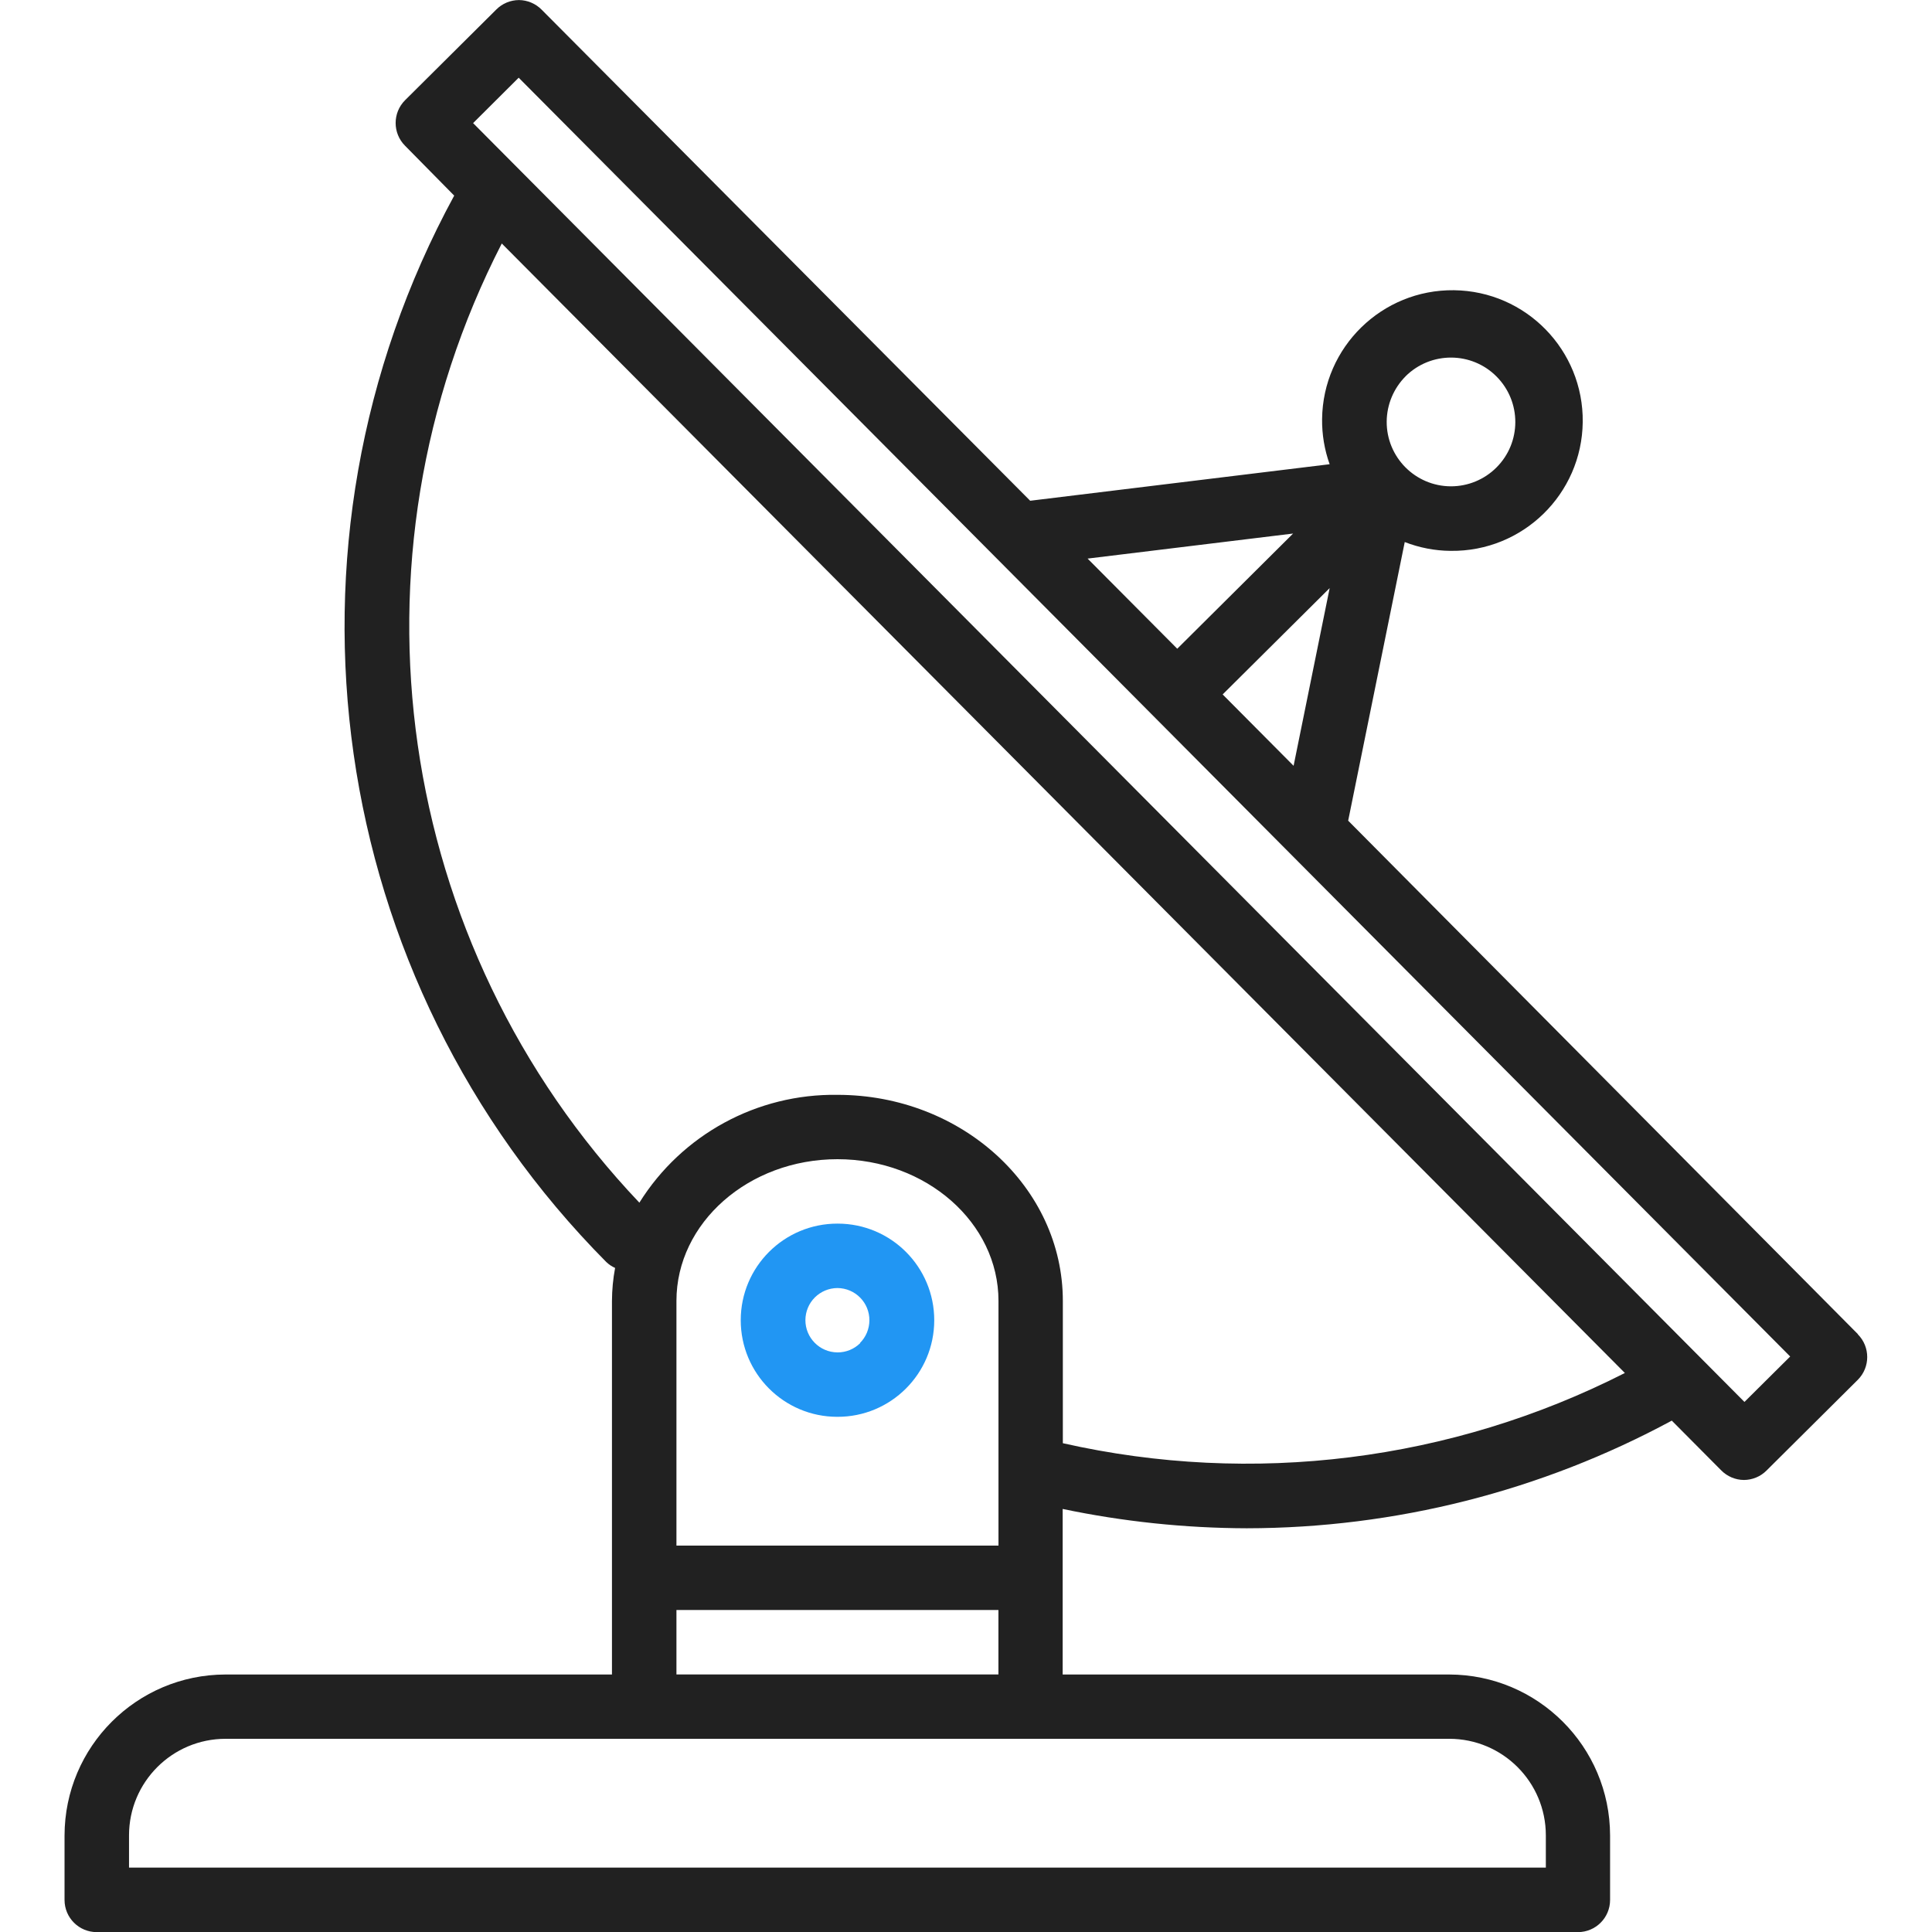
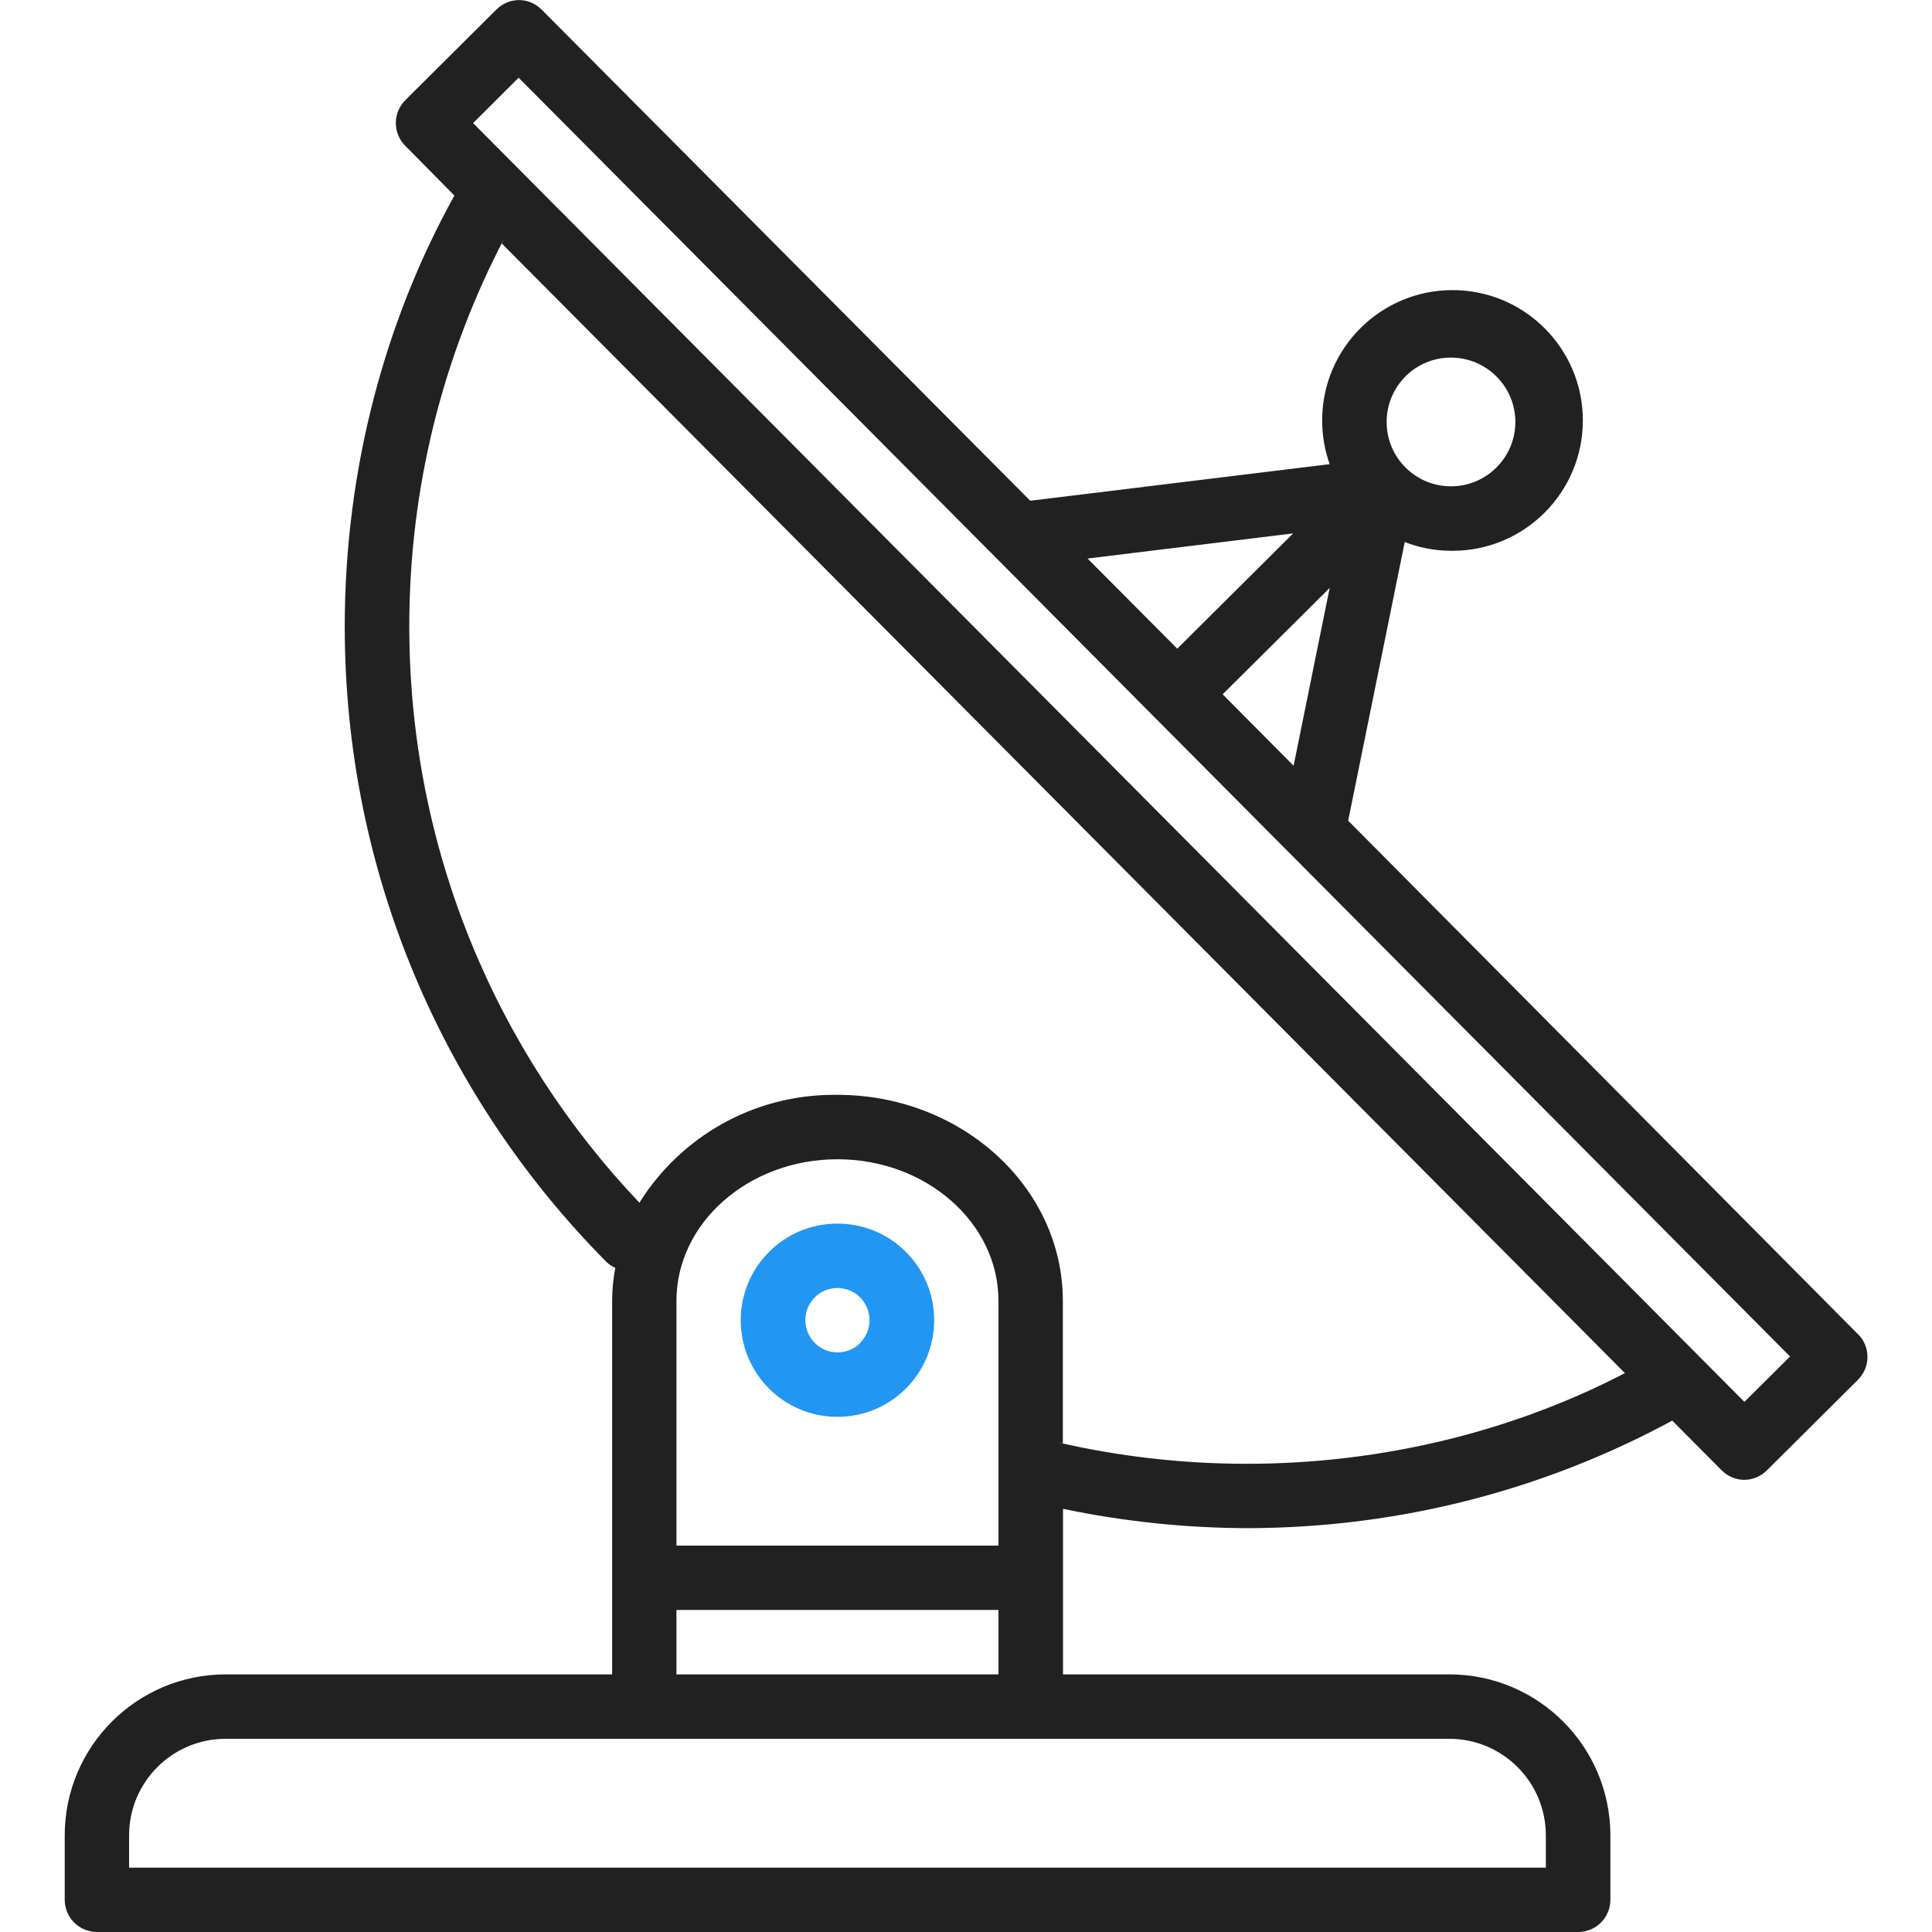
<svg xmlns="http://www.w3.org/2000/svg" version="1.1" width="32" height="32" viewBox="0 0 32 32">
-   <path fill="#212121" d="M30.773 22.098l-8.443-8.505 0.937-4.615c0.242 0.094 0.499 0.144 0.758 0.146h0.006c1.192 0.014 2.17-0.941 2.184-2.133s-0.941-2.17-2.133-2.184c-1.192-0.014-2.17 0.941-2.184 2.133-0.003 0.255 0.039 0.509 0.125 0.749l-4.96 0.605-8.091-8.133c-0.099-0.101-0.235-0.159-0.377-0.16-0.14 0.001-0.274 0.056-0.373 0.155l-1.513 1.504c-0.208 0.208-0.208 0.546 0 0.754l0.814 0.826c-3.153 5.798-2.129 12.978 2.519 17.663 0.043 0.041 0.092 0.074 0.146 0.098-0.034 0.18-0.051 0.364-0.052 0.547v6.187h-6.4c-1.472 0.002-2.665 1.195-2.667 2.667v1.067c0 0.295 0.239 0.533 0.533 0.533h24.533c0.295 0 0.533-0.239 0.533-0.533v-1.067c-0.002-1.472-1.195-2.665-2.667-2.667h-6.4v-2.742c1.003 0.21 2.024 0.317 3.049 0.32 2.458-0.003 4.877-0.615 7.040-1.783l0.818 0.823c0.099 0.101 0.235 0.159 0.377 0.16 0.14-0.001 0.274-0.056 0.373-0.155l1.513-1.504c0.208-0.208 0.208-0.546 0-0.754zM23.28 6.233c0.418-0.415 1.093-0.414 1.508 0.004s0.414 1.093-0.004 1.508c-0.2 0.199-0.47 0.31-0.752 0.31h-0.003c-0.589-0.003-1.064-0.483-1.061-1.072 0.002-0.282 0.115-0.552 0.314-0.751h-0.002zM22.024 9.738l-0.598 2.946-1.175-1.182 1.774-1.763zM21.419 8.836l-1.92 1.909-1.485-1.493 3.405-0.415zM24.004 28.8c0.884 0 1.6 0.716 1.6 1.6v0.533h-23.467v-0.533c0-0.884 0.716-1.6 1.6-1.6h20.267zM16.537 26.667v1.067h-5.333v-1.067h5.333zM11.204 25.6v-4.053c0-1.294 1.196-2.347 2.667-2.347s2.667 1.053 2.667 2.347v4.053h-5.333zM17.604 23.904v-2.357c0-1.882-1.675-3.413-3.733-3.413-1.331-0.020-2.576 0.657-3.281 1.786-4.058-4.274-4.971-10.645-2.279-15.887l18.602 18.708c-2.872 1.461-6.165 1.873-9.309 1.163zM28.893 23.22l-21.057-21.181 0.755-0.752 7.935 7.98c0.004 0 0.006 0.007 0.010 0.010l13.115 13.191-0.757 0.752z" />
-   <path fill="#2196f3" d="M13.876 20.267h-0.005c-0.884-0.001-1.601 0.714-1.602 1.598s0.714 1.601 1.598 1.602h0.005c0.884 0.001 1.601-0.714 1.602-1.598s-0.714-1.601-1.598-1.602zM14.249 22.245c-0.1 0.1-0.236 0.156-0.378 0.155-0.295-0.002-0.532-0.242-0.531-0.536 0.001-0.141 0.057-0.276 0.157-0.375s0.233-0.154 0.373-0.155c0.295 0.002 0.532 0.241 0.53 0.536-0.001 0.141-0.057 0.276-0.157 0.375h0.005z" />
+   <path fill="#212121" d="M30.773 22.098l-8.443-8.505 0.937-4.616c0.225 0.090 0.485 0.144 0.758 0.146h0.007c0.008 0 0.017 0 0.026 0 1.192 0 2.159-0.967 2.159-2.159s-0.967-2.159-2.159-2.159c-1.192 0-2.159 0.967-2.159 2.159 0 0.259 0.046 0.508 0.13 0.739l-0.005-0.015-4.96 0.606-8.091-8.133c-0.096-0.098-0.229-0.159-0.376-0.16h-0c-0.14 0.001-0.274 0.057-0.373 0.155l-1.512 1.504c-0.096 0.097-0.156 0.23-0.156 0.377s0.060 0.281 0.156 0.377v0l0.814 0.825c-1.143 2.062-1.816 4.522-1.816 7.139 0 4.106 1.656 7.824 4.336 10.525l-0.001-0.001c0.043 0.041 0.092 0.074 0.146 0.097-0.032 0.164-0.051 0.353-0.052 0.546v6.188h-6.4c-1.472 0.001-2.666 1.194-2.667 2.666v1.067c0 0.295 0.239 0.534 0.534 0.534h24.534c0.294 0 0.533-0.239 0.533-0.534v-1.067c-0.002-1.472-1.195-2.665-2.666-2.666h-6.4v-2.742c1.003 0.21 2.024 0.317 3.049 0.32 2.58-0.003 5.005-0.663 7.117-1.822l-0.077 0.039 0.818 0.823c0.099 0.101 0.235 0.159 0.376 0.16 0.14-0.001 0.274-0.057 0.373-0.155l1.512-1.504c0.096-0.097 0.156-0.23 0.156-0.377s-0.060-0.281-0.156-0.377v0zM23.28 6.233c0.193-0.192 0.459-0.31 0.752-0.31 0.589 0 1.067 0.478 1.067 1.066s-0.477 1.066-1.067 1.066c-0 0-0 0-0 0h-0.004c-0.587-0.003-1.061-0.479-1.061-1.066 0-0.295 0.12-0.563 0.314-0.756l0-0h-0.002zM22.024 9.737l-0.598 2.946-1.175-1.183 1.774-1.763zM21.419 8.835l-1.92 1.909-1.486-1.493 3.406-0.416zM24.004 28.8c0.884 0 1.6 0.716 1.6 1.6v0 0.534h-23.466v-0.534c0-0.884 0.716-1.6 1.6-1.6v0h20.267zM16.538 26.666v1.067h-5.334v-1.067h5.334zM11.204 25.6v-4.053c0-1.294 1.196-2.346 2.667-2.346s2.667 1.053 2.667 2.346v4.053h-5.334zM17.604 23.904v-2.357c0-1.882-1.675-3.413-3.733-3.413-0.017-0-0.038-0-0.058-0-1.353 0-2.54 0.707-3.213 1.771l-0.009 0.016c-2.36-2.482-3.812-5.846-3.812-9.55 0-2.314 0.567-4.496 1.569-6.414l-0.036 0.077 18.602 18.709c-1.823 0.947-3.979 1.502-6.266 1.502-1.079 0-2.128-0.124-3.136-0.357l0.093 0.018zM28.893 23.22l-21.057-21.181 0.754-0.752 7.935 7.98c0.004 0 0.006 0.007 0.010 0.010l13.114 13.191-0.757 0.752z" />
+   <path fill="#2196f3" d="M13.876 20.267h-0.005c-0.001 0-0.002 0-0.002 0-0.884 0-1.6 0.716-1.6 1.6s0.715 1.599 1.597 1.6h0.005c0.001 0 0.001 0 0.002 0 0.884 0 1.6-0.716 1.6-1.6s-0.715-1.599-1.598-1.6h-0zM14.249 22.245c-0.096 0.096-0.229 0.155-0.376 0.155-0.295 0-0.534-0.239-0.534-0.534s0.238-0.533 0.532-0.533h0c0.293 0.001 0.531 0.239 0.531 0.533 0 0.148-0.060 0.282-0.157 0.378l-0 0h0.005z" />
</svg>
